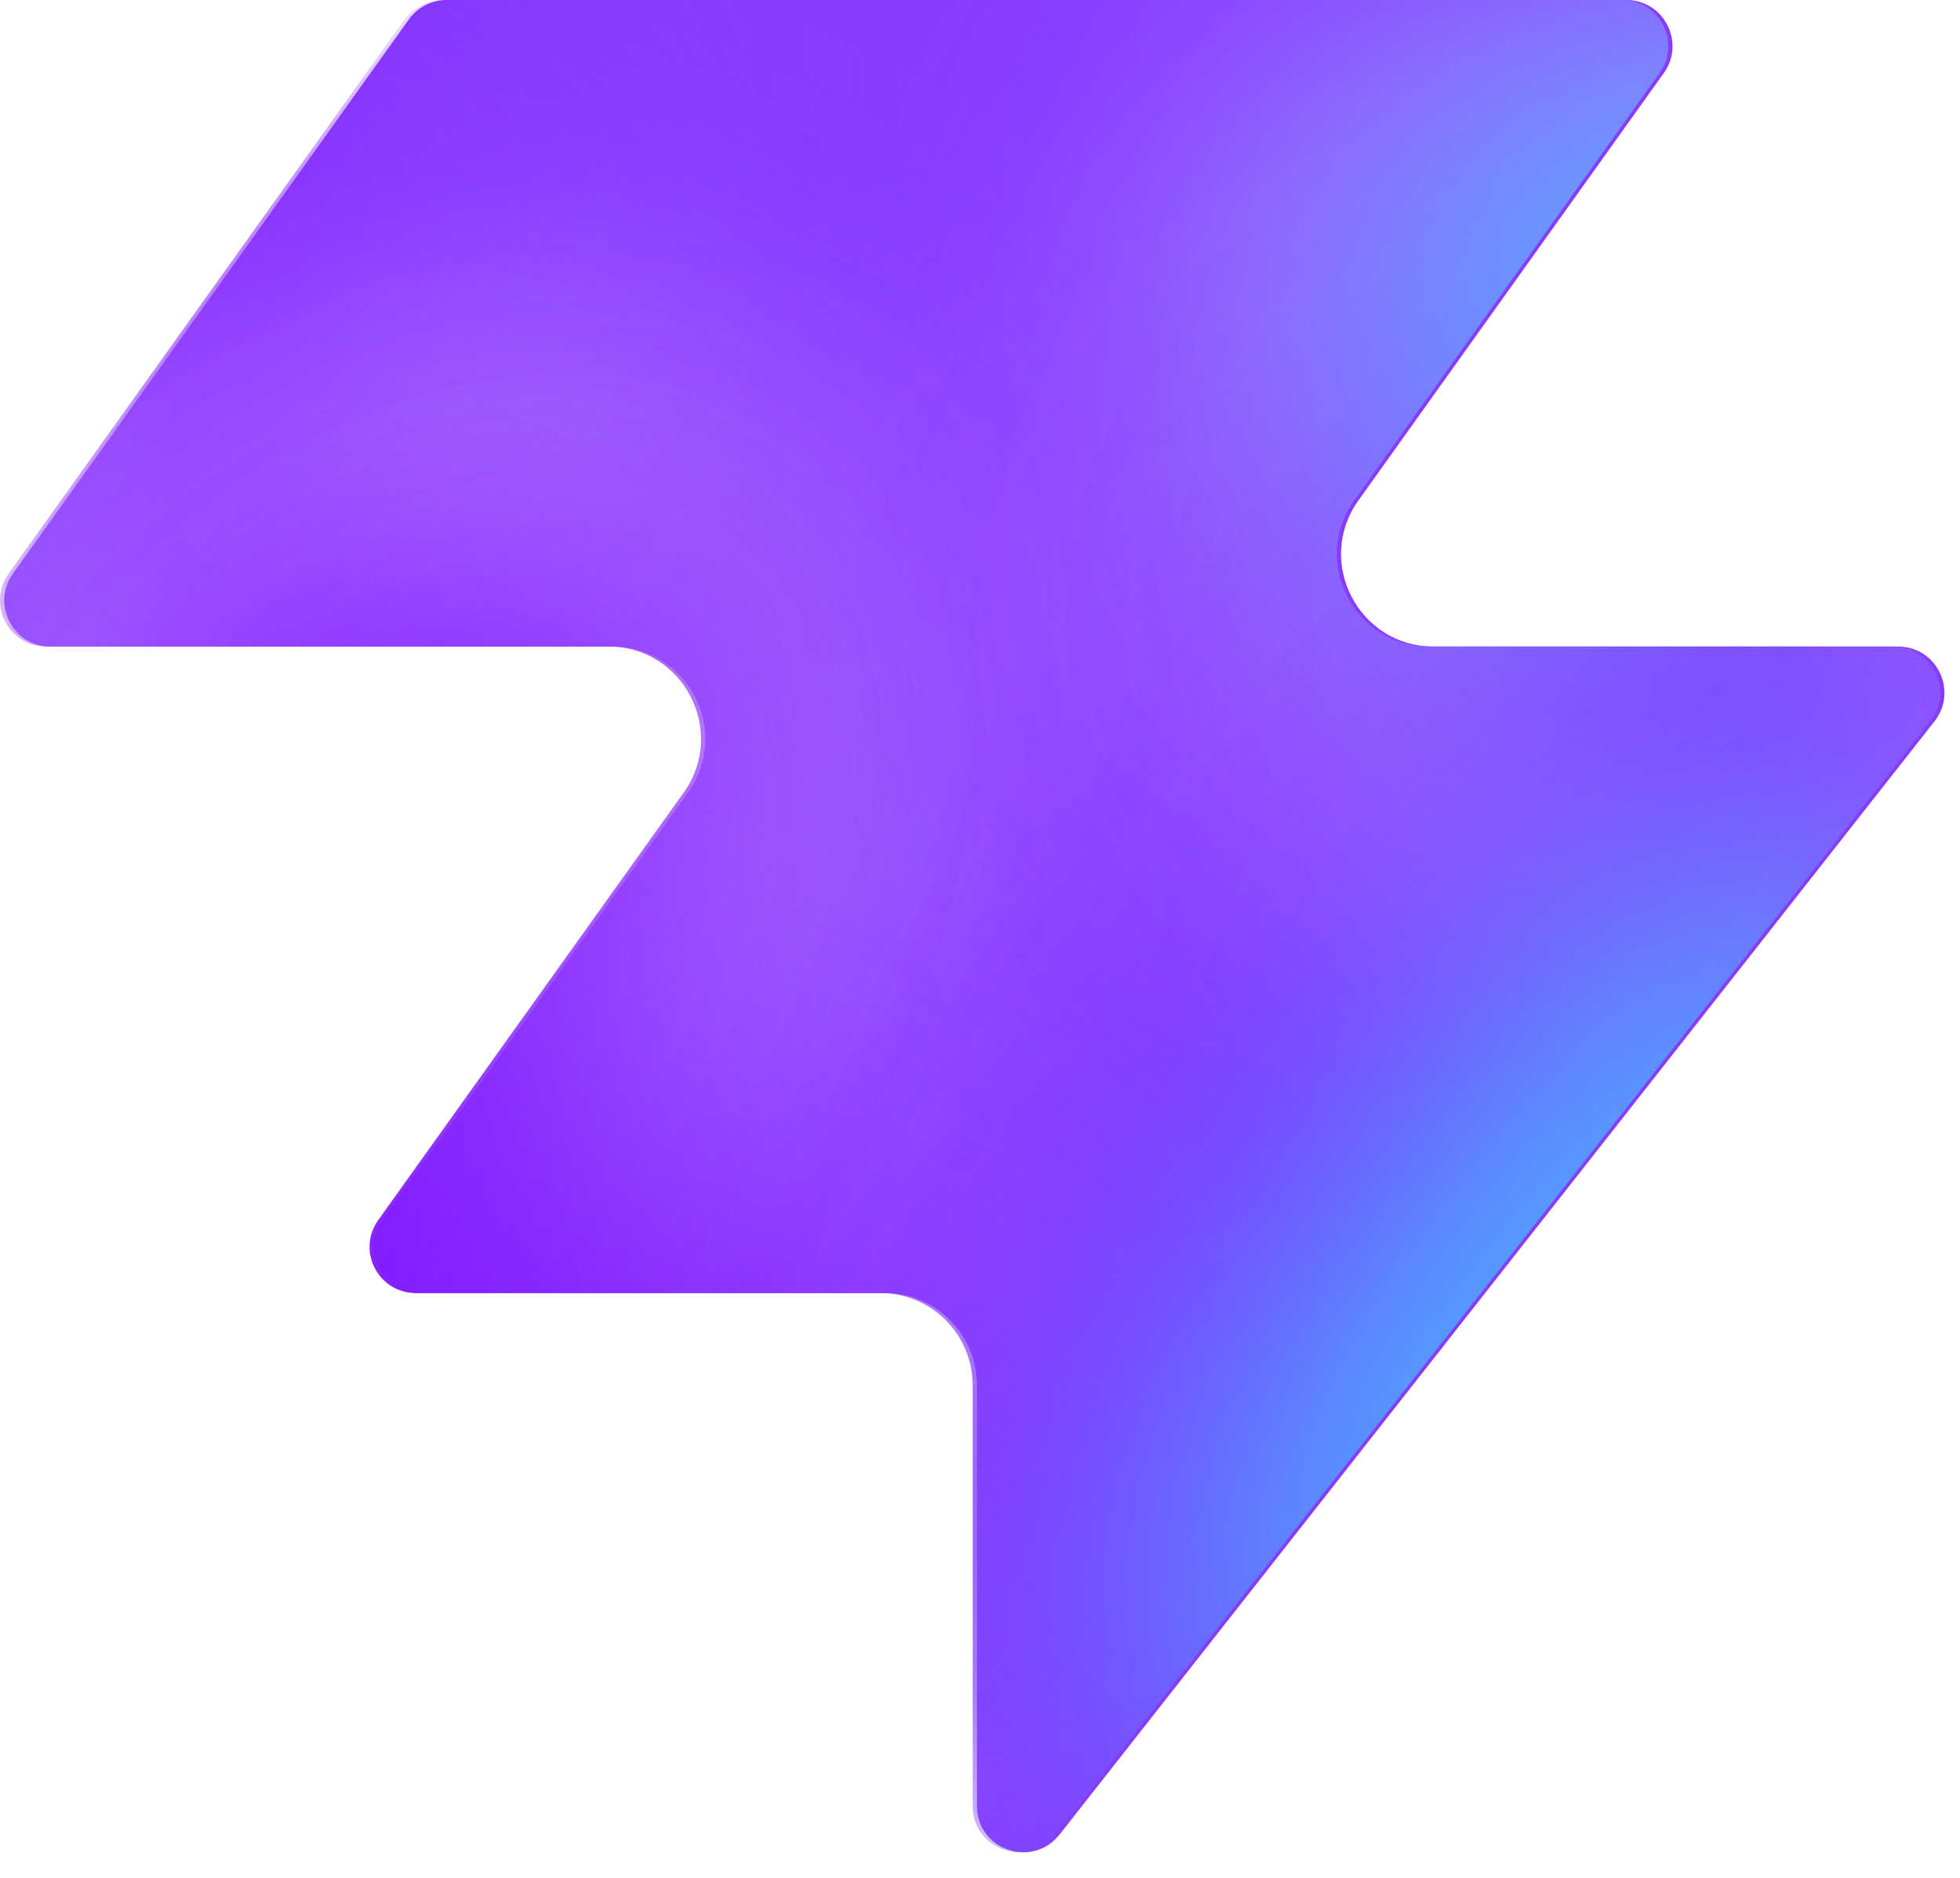
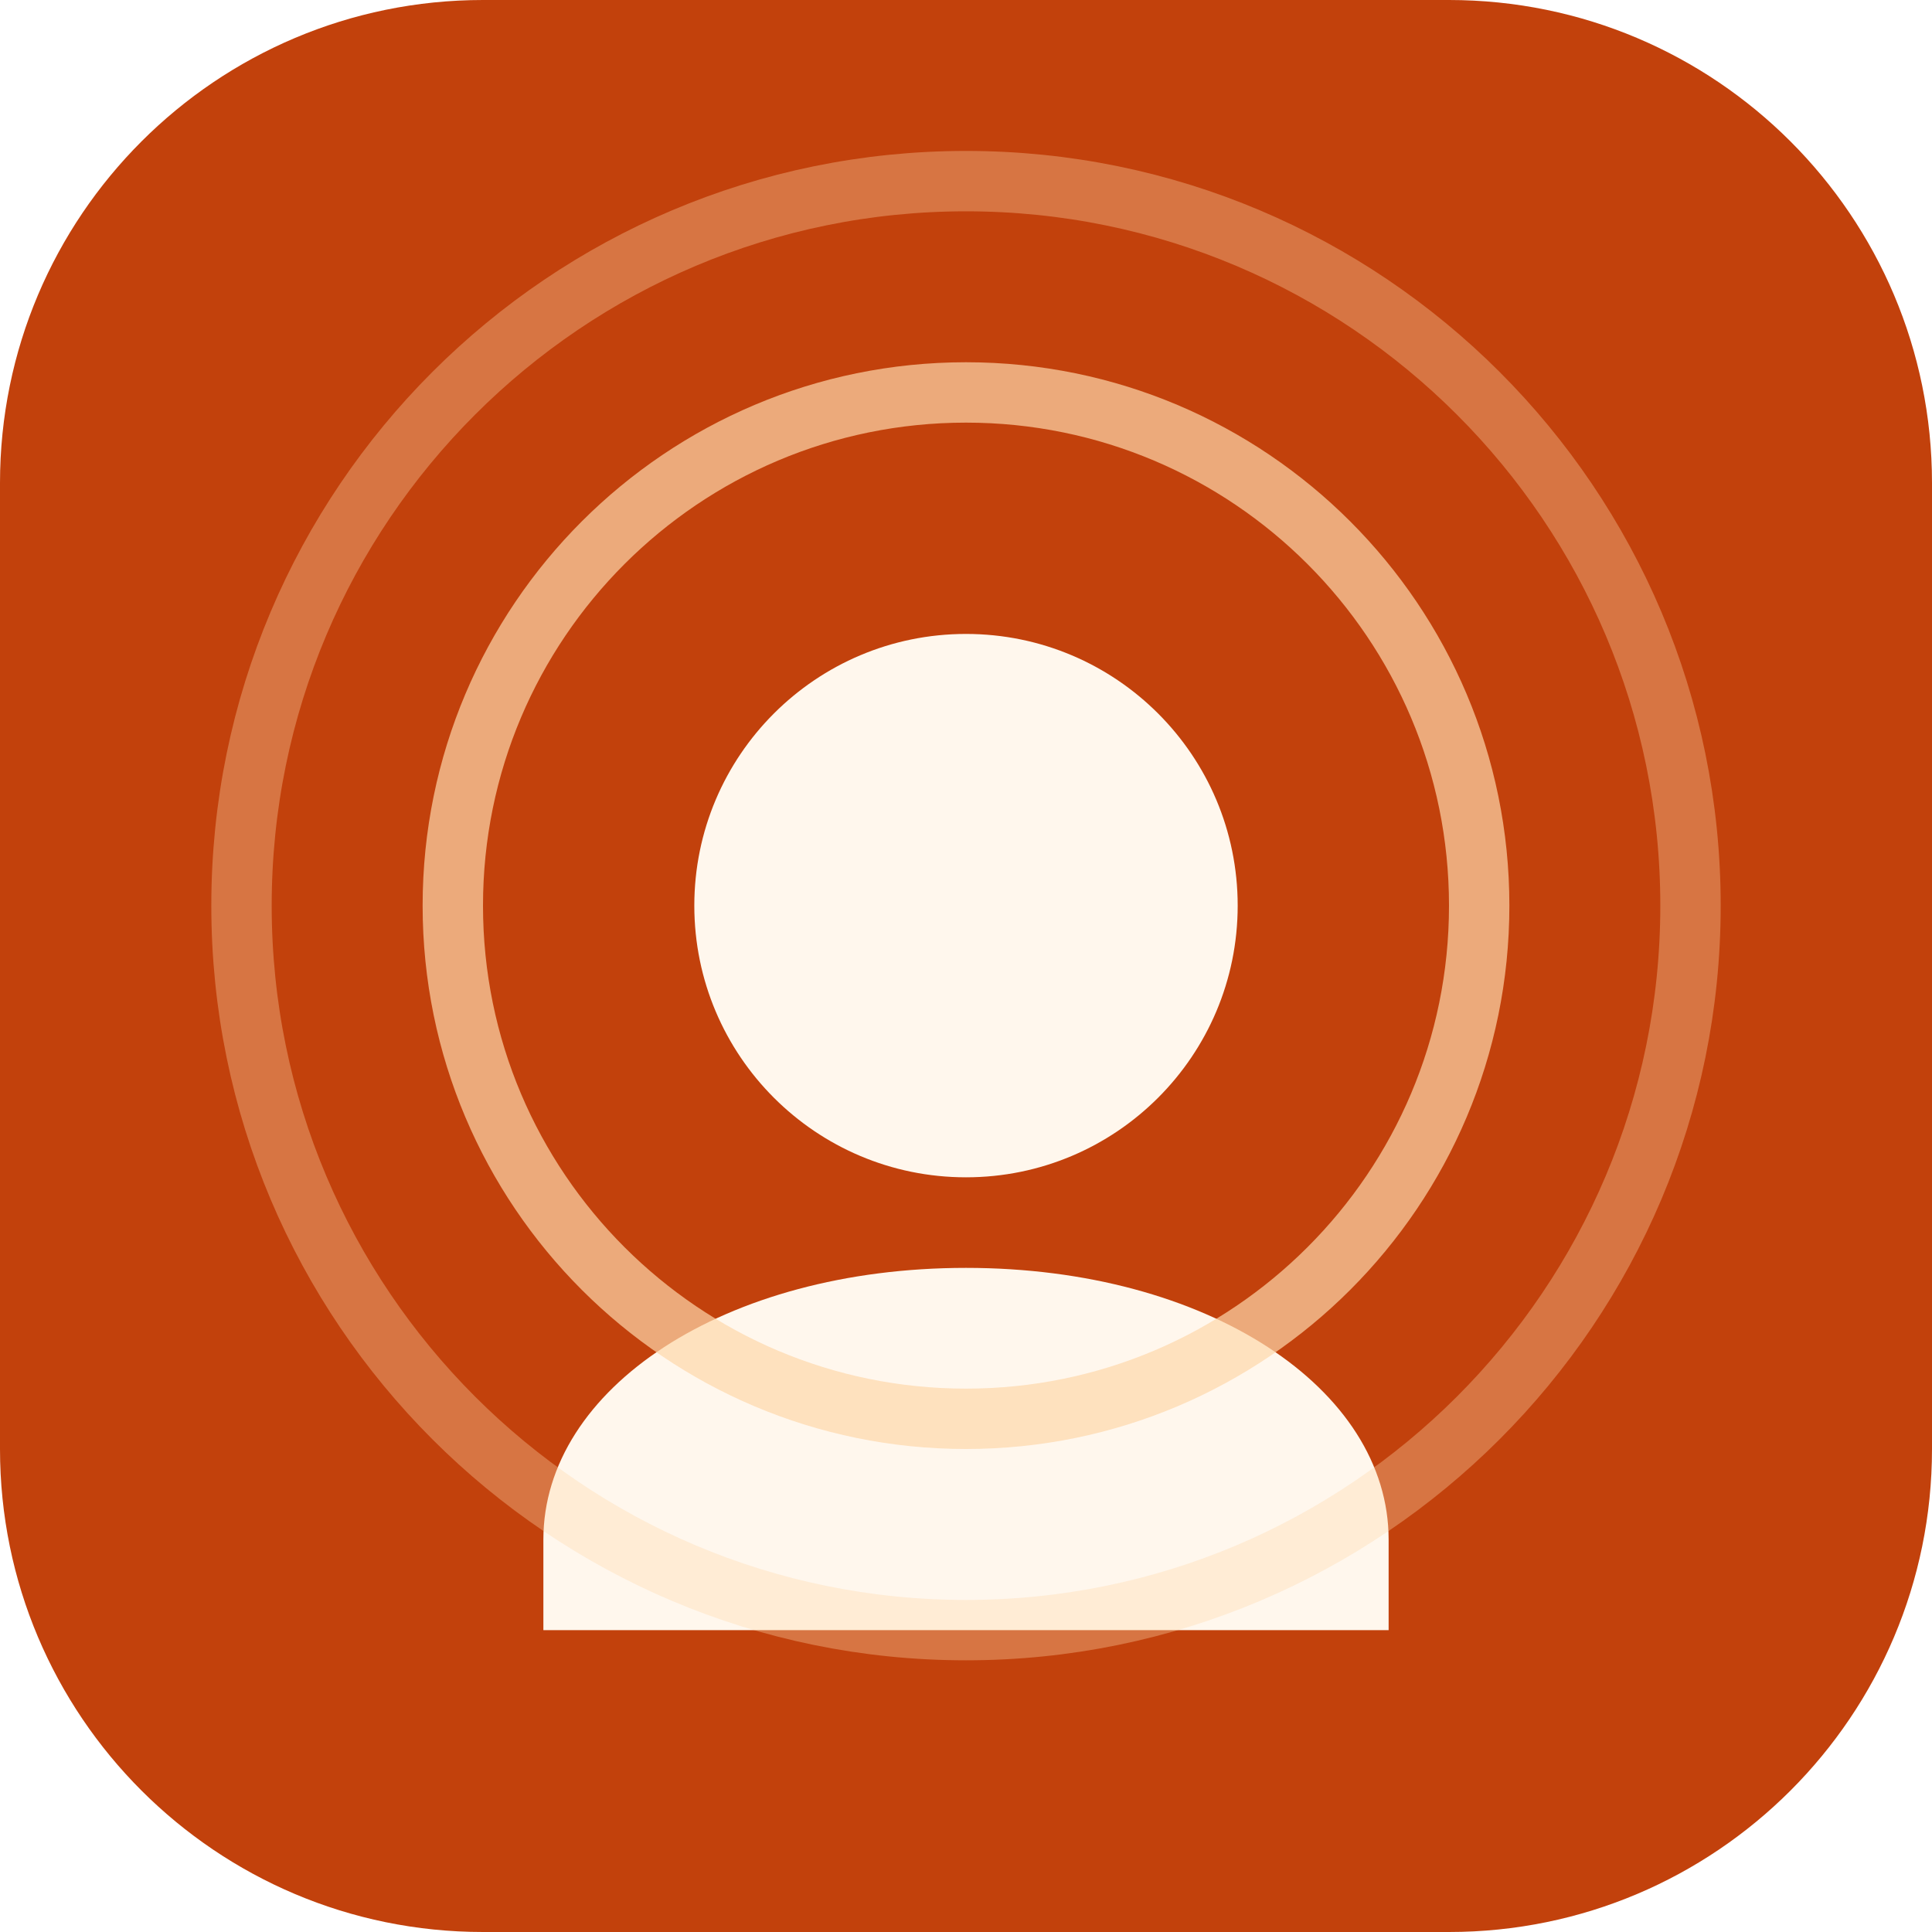
- <svg xmlns="http://www.w3.org/2000/svg" width="48" height="46" fill="none" viewBox="0 0 48 46">
-   <path fill="#863bff" d="M25.946 44.938c-.664.845-2.021.375-2.021-.698V33.937a2.26 2.26 0 0 0-2.262-2.262H10.287c-.92 0-1.456-1.04-.92-1.788l7.48-10.471c1.07-1.497 0-3.578-1.842-3.578H1.237c-.92 0-1.456-1.04-.92-1.788L10.013.474c.214-.297.556-.474.92-.474h28.894c.92 0 1.456 1.04.92 1.788l-7.48 10.471c-1.07 1.498 0 3.579 1.842 3.579h11.377c.943 0 1.473 1.088.89 1.83L25.947 44.94z" style="fill:#863bff;fill:color(display-p3 .525 .23 1);fill-opacity:1" />
-   <mask id="a" width="48" height="46" x="0" y="0" maskUnits="userSpaceOnUse" style="mask-type:alpha">
-     <path fill="#000" d="M25.842 44.938c-.664.844-2.021.375-2.021-.698V33.937a2.26 2.26 0 0 0-2.262-2.262H10.183c-.92 0-1.456-1.04-.92-1.788l7.48-10.471c1.07-1.498 0-3.579-1.842-3.579H1.133c-.92 0-1.456-1.04-.92-1.787L9.91.473c.214-.297.556-.474.92-.474h28.894c.92 0 1.456 1.04.92 1.788l-7.48 10.471c-1.07 1.498 0 3.578 1.842 3.578h11.377c.943 0 1.473 1.088.89 1.832L25.843 44.94z" style="fill:#000;fill-opacity:1" />
-   </mask>
-   <g mask="url(#a)">
-     <g filter="url(#b)">
-       <ellipse cx="5.508" cy="14.704" fill="#ede6ff" rx="5.508" ry="14.704" style="fill:#ede6ff;fill:color(display-p3 .927 .903 1);fill-opacity:1" transform="matrix(.00324 1 1 -.00324 -4.47 31.516)" />
-     </g>
-     <g filter="url(#c)">
-       <ellipse cx="10.399" cy="29.851" fill="#ede6ff" rx="10.399" ry="29.851" style="fill:#ede6ff;fill:color(display-p3 .927 .903 1);fill-opacity:1" transform="matrix(.00324 1 1 -.00324 -39.328 7.883)" />
-     </g>
-     <g filter="url(#d)">
-       <ellipse cx="5.508" cy="30.487" fill="#7e14ff" rx="5.508" ry="30.487" style="fill:#7e14ff;fill:color(display-p3 .492 .077 1);fill-opacity:1" transform="rotate(89.814 -25.913 -14.639)scale(1 -1)" />
-     </g>
-     <g filter="url(#e)">
-       <ellipse cx="5.508" cy="30.599" fill="#7e14ff" rx="5.508" ry="30.599" style="fill:#7e14ff;fill:color(display-p3 .492 .077 1);fill-opacity:1" transform="rotate(89.814 -32.644 -3.334)scale(1 -1)" />
-     </g>
-     <g filter="url(#f)">
-       <ellipse cx="5.508" cy="30.599" fill="#7e14ff" rx="5.508" ry="30.599" style="fill:#7e14ff;fill:color(display-p3 .492 .077 1);fill-opacity:1" transform="matrix(.00324 1 1 -.00324 -34.34 30.47)" />
-     </g>
-     <g filter="url(#g)">
-       <ellipse cx="14.072" cy="22.078" fill="#ede6ff" rx="14.072" ry="22.078" style="fill:#ede6ff;fill:color(display-p3 .927 .903 1);fill-opacity:1" transform="rotate(93.35 24.506 48.493)scale(-1 1)" />
-     </g>
-     <g filter="url(#h)">
-       <ellipse cx="3.47" cy="21.501" fill="#7e14ff" rx="3.47" ry="21.501" style="fill:#7e14ff;fill:color(display-p3 .492 .077 1);fill-opacity:1" transform="rotate(89.009 28.708 47.59)scale(-1 1)" />
-     </g>
-     <g filter="url(#i)">
-       <ellipse cx="3.47" cy="21.501" fill="#7e14ff" rx="3.47" ry="21.501" style="fill:#7e14ff;fill:color(display-p3 .492 .077 1);fill-opacity:1" transform="rotate(89.009 28.708 47.59)scale(-1 1)" />
-     </g>
-     <g filter="url(#j)">
-       <ellipse cx=".387" cy="8.972" fill="#7e14ff" rx="4.407" ry="29.108" style="fill:#7e14ff;fill:color(display-p3 .492 .077 1);fill-opacity:1" transform="rotate(39.51 .387 8.972)" />
-     </g>
-     <g filter="url(#k)">
-       <ellipse cx="47.523" cy="-6.092" fill="#7e14ff" rx="4.407" ry="29.108" style="fill:#7e14ff;fill:color(display-p3 .492 .077 1);fill-opacity:1" transform="rotate(37.892 47.523 -6.092)" />
-     </g>
-     <g filter="url(#l)">
-       <ellipse cx="41.412" cy="6.333" fill="#47bfff" rx="5.971" ry="9.665" style="fill:#47bfff;fill:color(display-p3 .28 .748 1);fill-opacity:1" transform="rotate(37.892 41.412 6.333)" />
-     </g>
-     <g filter="url(#m)">
-       <ellipse cx="-1.879" cy="38.332" fill="#7e14ff" rx="4.407" ry="29.108" style="fill:#7e14ff;fill:color(display-p3 .492 .077 1);fill-opacity:1" transform="rotate(37.892 -1.88 38.332)" />
-     </g>
-     <g filter="url(#n)">
-       <ellipse cx="-1.879" cy="38.332" fill="#7e14ff" rx="4.407" ry="29.108" style="fill:#7e14ff;fill:color(display-p3 .492 .077 1);fill-opacity:1" transform="rotate(37.892 -1.88 38.332)" />
-     </g>
-     <g filter="url(#o)">
-       <ellipse cx="35.651" cy="29.907" fill="#7e14ff" rx="4.407" ry="29.108" style="fill:#7e14ff;fill:color(display-p3 .492 .077 1);fill-opacity:1" transform="rotate(37.892 35.651 29.907)" />
-     </g>
-     <g filter="url(#p)">
-       <ellipse cx="38.418" cy="32.4" fill="#47bfff" rx="5.971" ry="15.297" style="fill:#47bfff;fill:color(display-p3 .28 .748 1);fill-opacity:1" transform="rotate(37.892 38.418 32.4)" />
-     </g>
-   </g>
-   <defs>
-     <filter id="b" width="60.045" height="41.654" x="-19.77" y="16.149" color-interpolation-filters="sRGB" filterUnits="userSpaceOnUse">
-       <feFlood flood-opacity="0" result="BackgroundImageFix" />
-       <feBlend in="SourceGraphic" in2="BackgroundImageFix" result="shape" />
-       <feGaussianBlur result="effect1_foregroundBlur_2002_17158" stdDeviation="7.659" />
-     </filter>
-     <filter id="c" width="90.34" height="51.437" x="-54.613" y="-7.533" color-interpolation-filters="sRGB" filterUnits="userSpaceOnUse">
-       <feFlood flood-opacity="0" result="BackgroundImageFix" />
-       <feBlend in="SourceGraphic" in2="BackgroundImageFix" result="shape" />
-       <feGaussianBlur result="effect1_foregroundBlur_2002_17158" stdDeviation="7.659" />
-     </filter>
-     <filter id="d" width="79.355" height="29.4" x="-49.64" y="2.03" color-interpolation-filters="sRGB" filterUnits="userSpaceOnUse">
-       <feFlood flood-opacity="0" result="BackgroundImageFix" />
-       <feBlend in="SourceGraphic" in2="BackgroundImageFix" result="shape" />
-       <feGaussianBlur result="effect1_foregroundBlur_2002_17158" stdDeviation="4.596" />
-     </filter>
-     <filter id="e" width="79.579" height="29.4" x="-45.045" y="20.029" color-interpolation-filters="sRGB" filterUnits="userSpaceOnUse">
-       <feFlood flood-opacity="0" result="BackgroundImageFix" />
-       <feBlend in="SourceGraphic" in2="BackgroundImageFix" result="shape" />
-       <feGaussianBlur result="effect1_foregroundBlur_2002_17158" stdDeviation="4.596" />
-     </filter>
-     <filter id="f" width="79.579" height="29.4" x="-43.513" y="21.178" color-interpolation-filters="sRGB" filterUnits="userSpaceOnUse">
-       <feFlood flood-opacity="0" result="BackgroundImageFix" />
-       <feBlend in="SourceGraphic" in2="BackgroundImageFix" result="shape" />
-       <feGaussianBlur result="effect1_foregroundBlur_2002_17158" stdDeviation="4.596" />
-     </filter>
-     <filter id="g" width="74.749" height="58.852" x="15.756" y="-17.901" color-interpolation-filters="sRGB" filterUnits="userSpaceOnUse">
-       <feFlood flood-opacity="0" result="BackgroundImageFix" />
-       <feBlend in="SourceGraphic" in2="BackgroundImageFix" result="shape" />
-       <feGaussianBlur result="effect1_foregroundBlur_2002_17158" stdDeviation="7.659" />
-     </filter>
-     <filter id="h" width="61.377" height="25.362" x="23.548" y="2.284" color-interpolation-filters="sRGB" filterUnits="userSpaceOnUse">
-       <feFlood flood-opacity="0" result="BackgroundImageFix" />
-       <feBlend in="SourceGraphic" in2="BackgroundImageFix" result="shape" />
-       <feGaussianBlur result="effect1_foregroundBlur_2002_17158" stdDeviation="4.596" />
-     </filter>
-     <filter id="i" width="61.377" height="25.362" x="23.548" y="2.284" color-interpolation-filters="sRGB" filterUnits="userSpaceOnUse">
-       <feFlood flood-opacity="0" result="BackgroundImageFix" />
-       <feBlend in="SourceGraphic" in2="BackgroundImageFix" result="shape" />
-       <feGaussianBlur result="effect1_foregroundBlur_2002_17158" stdDeviation="4.596" />
-     </filter>
-     <filter id="j" width="56.045" height="63.649" x="-27.636" y="-22.853" color-interpolation-filters="sRGB" filterUnits="userSpaceOnUse">
-       <feFlood flood-opacity="0" result="BackgroundImageFix" />
-       <feBlend in="SourceGraphic" in2="BackgroundImageFix" result="shape" />
-       <feGaussianBlur result="effect1_foregroundBlur_2002_17158" stdDeviation="4.596" />
-     </filter>
-     <filter id="k" width="54.814" height="64.646" x="20.116" y="-38.415" color-interpolation-filters="sRGB" filterUnits="userSpaceOnUse">
-       <feFlood flood-opacity="0" result="BackgroundImageFix" />
-       <feBlend in="SourceGraphic" in2="BackgroundImageFix" result="shape" />
-       <feGaussianBlur result="effect1_foregroundBlur_2002_17158" stdDeviation="4.596" />
-     </filter>
-     <filter id="l" width="33.541" height="35.313" x="24.641" y="-11.323" color-interpolation-filters="sRGB" filterUnits="userSpaceOnUse">
-       <feFlood flood-opacity="0" result="BackgroundImageFix" />
-       <feBlend in="SourceGraphic" in2="BackgroundImageFix" result="shape" />
-       <feGaussianBlur result="effect1_foregroundBlur_2002_17158" stdDeviation="4.596" />
-     </filter>
-     <filter id="m" width="54.814" height="64.646" x="-29.286" y="6.009" color-interpolation-filters="sRGB" filterUnits="userSpaceOnUse">
-       <feFlood flood-opacity="0" result="BackgroundImageFix" />
-       <feBlend in="SourceGraphic" in2="BackgroundImageFix" result="shape" />
-       <feGaussianBlur result="effect1_foregroundBlur_2002_17158" stdDeviation="4.596" />
-     </filter>
-     <filter id="n" width="54.814" height="64.646" x="-29.286" y="6.009" color-interpolation-filters="sRGB" filterUnits="userSpaceOnUse">
-       <feFlood flood-opacity="0" result="BackgroundImageFix" />
-       <feBlend in="SourceGraphic" in2="BackgroundImageFix" result="shape" />
-       <feGaussianBlur result="effect1_foregroundBlur_2002_17158" stdDeviation="4.596" />
-     </filter>
-     <filter id="o" width="54.814" height="64.646" x="8.244" y="-2.416" color-interpolation-filters="sRGB" filterUnits="userSpaceOnUse">
-       <feFlood flood-opacity="0" result="BackgroundImageFix" />
-       <feBlend in="SourceGraphic" in2="BackgroundImageFix" result="shape" />
-       <feGaussianBlur result="effect1_foregroundBlur_2002_17158" stdDeviation="4.596" />
-     </filter>
-     <filter id="p" width="39.409" height="43.623" x="18.713" y="10.588" color-interpolation-filters="sRGB" filterUnits="userSpaceOnUse">
-       <feFlood flood-opacity="0" result="BackgroundImageFix" />
-       <feBlend in="SourceGraphic" in2="BackgroundImageFix" result="shape" />
-       <feGaussianBlur result="effect1_foregroundBlur_2002_17158" stdDeviation="4.596" />
-     </filter>
-   </defs>
+ <svg xmlns="http://www.w3.org/2000/svg" viewBox="0 0 64 64">
+   <rect width="64" height="64" rx="16" fill="#c2410c" />
+   <circle cx="32" cy="30" r="9" fill="#fff7ed" />
+   <path d="M32 42c-8 0-14 4-14 9v3h28v-3c0-5-6-9-14-9z" fill="#fff7ed" />
+   <circle cx="32" cy="30" r="17" fill="none" stroke="#fed7aa" stroke-width="2" opacity=".7" />
+   <circle cx="32" cy="30" r="24" fill="none" stroke="#fed7aa" stroke-width="2" opacity=".35" />
</svg>
